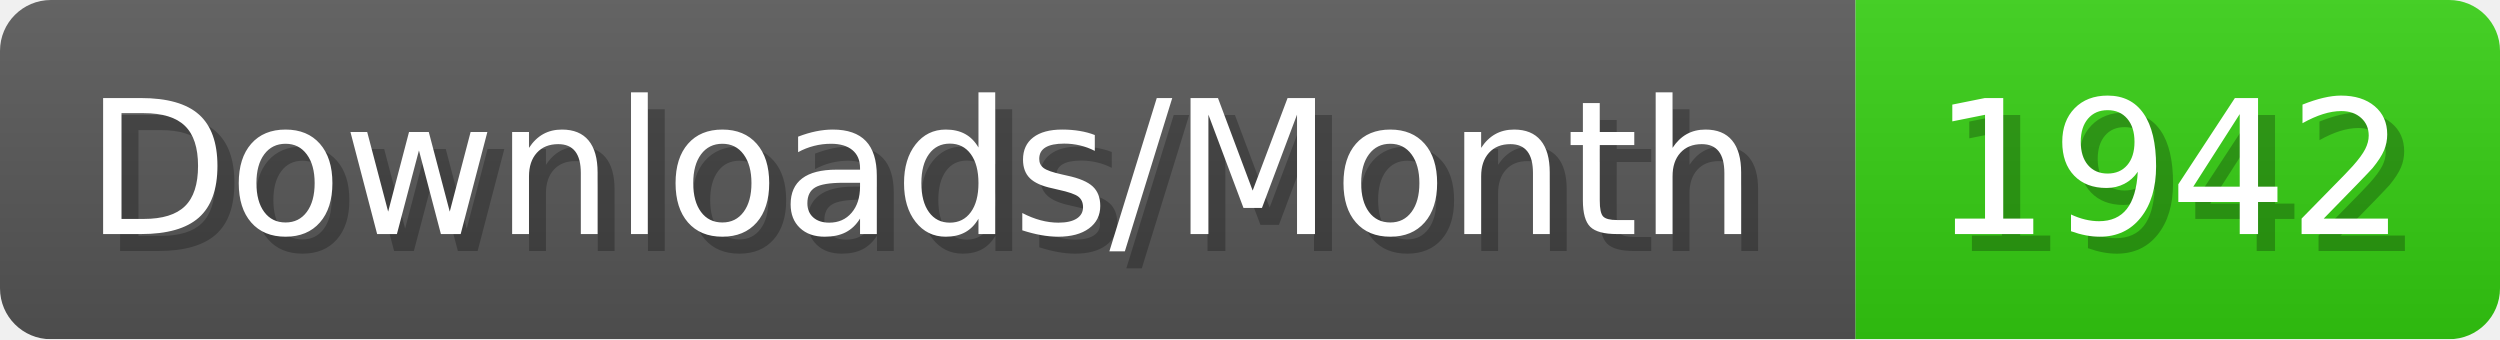
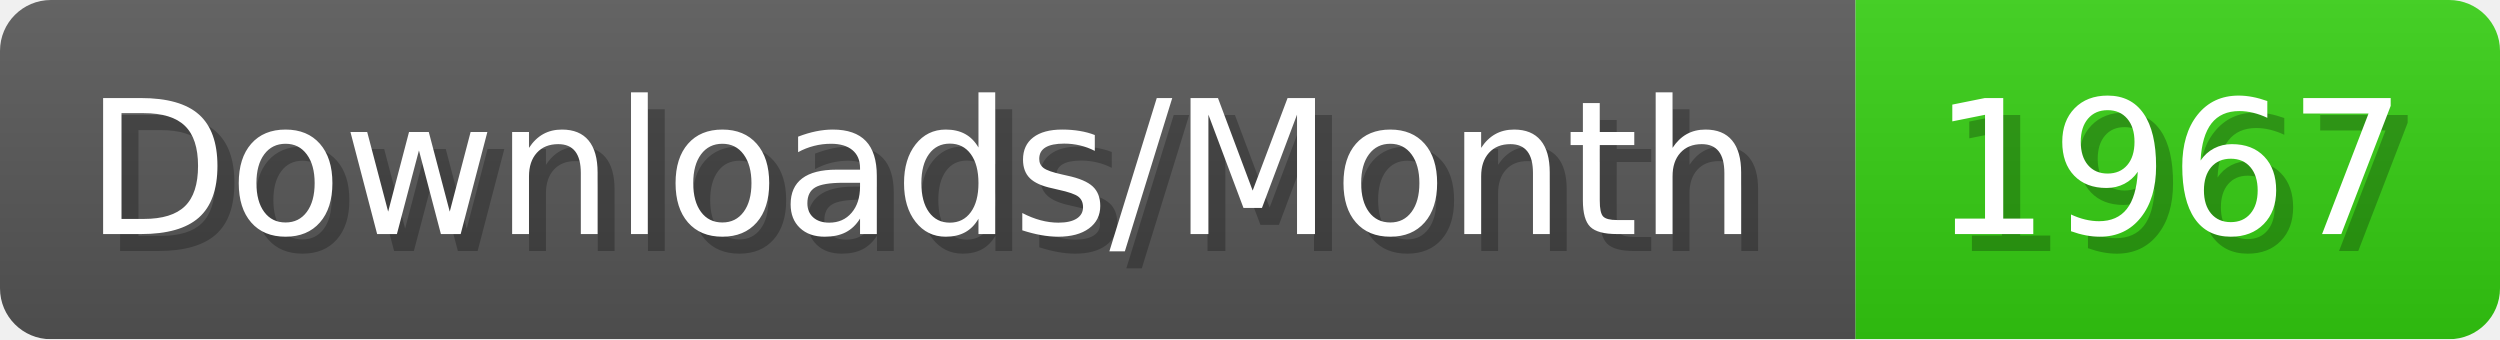
- <svg xmlns="http://www.w3.org/2000/svg" width="147.4" height="20" viewBox="0 0 1474 200" role="img" aria-label="Downloads/Month: 1942">
+ <svg xmlns="http://www.w3.org/2000/svg" width="147.4" height="20" viewBox="0 0 1474 200" role="img" aria-label="Downloads/Month: 1967">
  <linearGradient id="YlXUI" x2="0" y2="100%">
    <stop offset="0" stop-opacity=".1" stop-color="#EEE" />
    <stop offset="1" stop-opacity=".1" />
  </linearGradient>
  <mask id="JHhop">
    <rect width="1474" height="200" rx="30" fill="#FFF" />
  </mask>
  <g mask="url(#JHhop)">
    <rect width="1094" height="200" fill="#555" />
    <rect width="380" height="200" fill="#3C1" x="1094" />
    <rect width="1474" height="200" fill="url(#YlXUI)" />
  </g>
  <g aria-hidden="true" fill="#fff" text-anchor="start" font-family="Verdana,DejaVu Sans,sans-serif" font-size="110">
    <text x="60" y="148" textLength="994" fill="#000" opacity="0.25">Downloads/Month</text>
    <text x="50" y="138" textLength="994">Downloads/Month</text>
-     <text x="1149" y="148" textLength="280" fill="#000" opacity="0.25">1942</text>
-     <text x="1139" y="138" textLength="280">1942</text>
+     <text x="1149" y="148" textLength="280" fill="#000" opacity="0.25">1967</text>
+     <text x="1139" y="138" textLength="280">1967</text>
  </g>
</svg>
